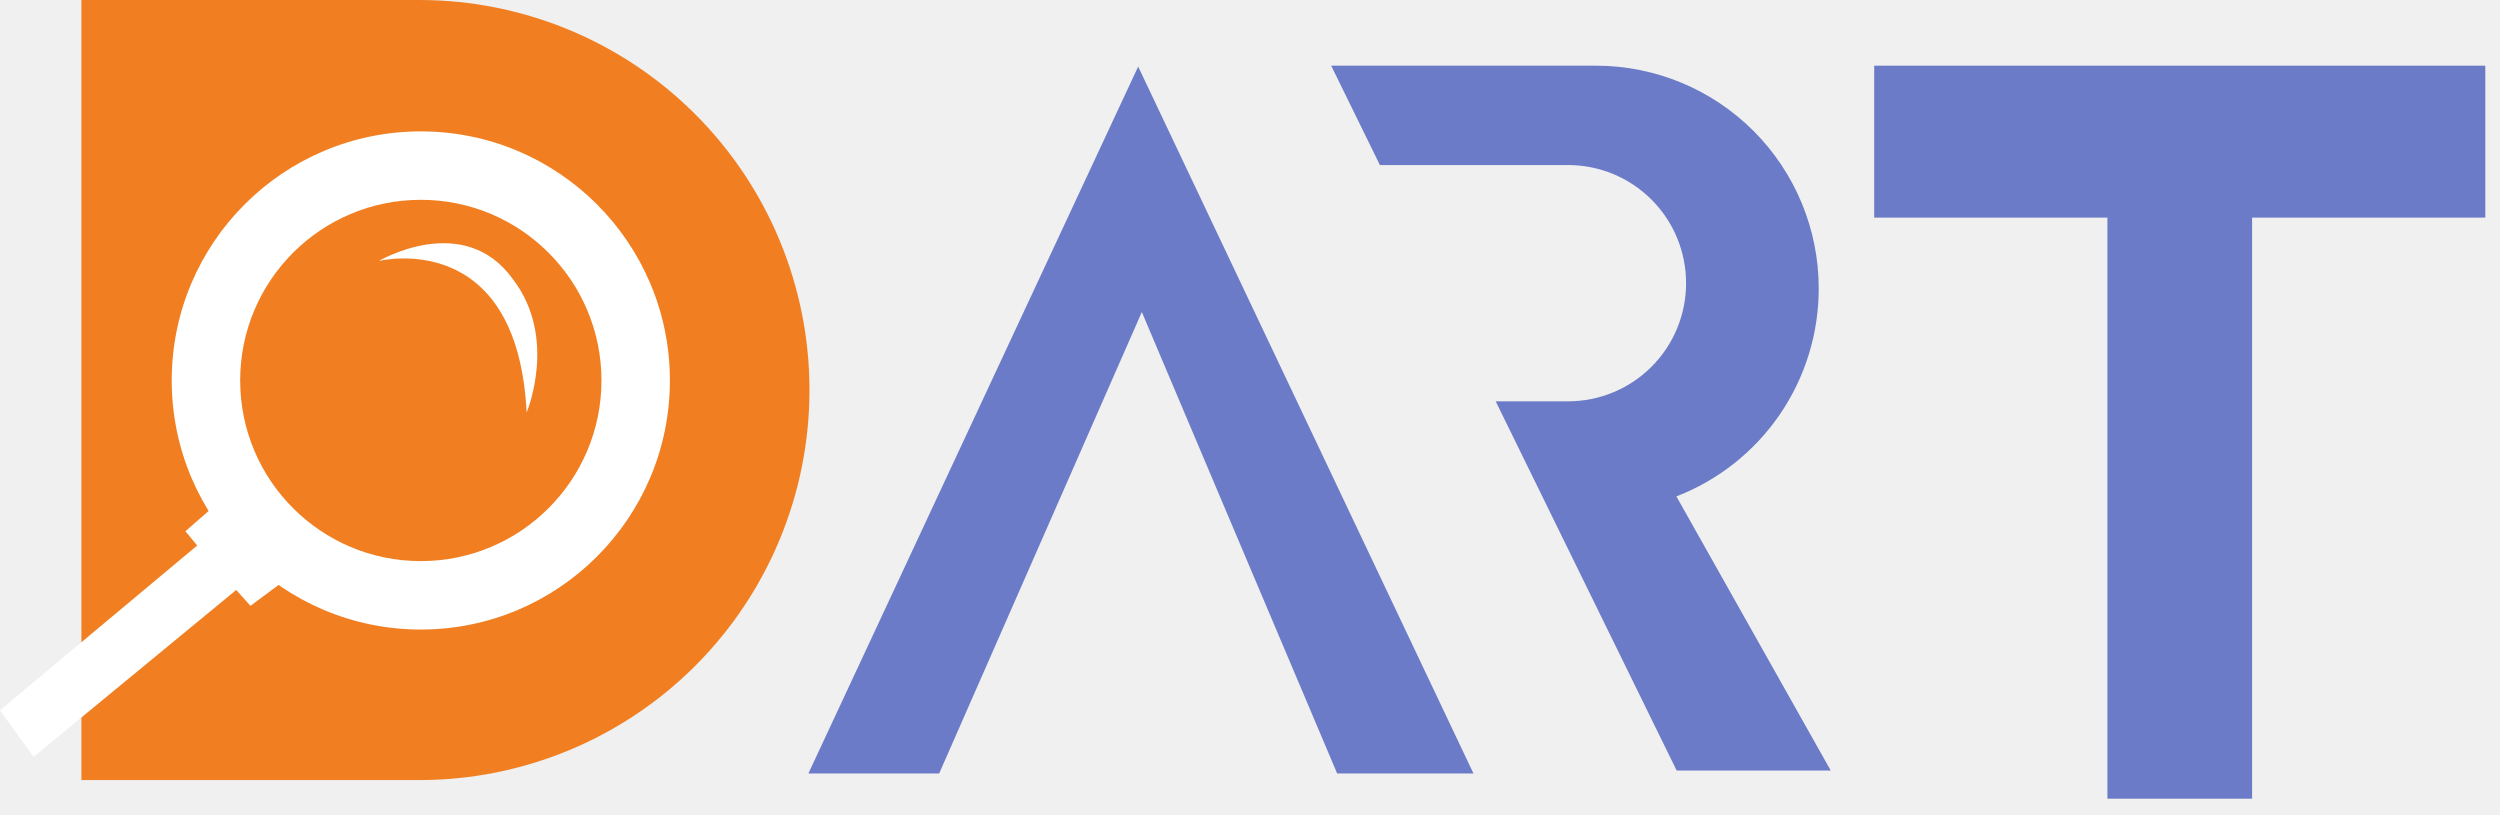
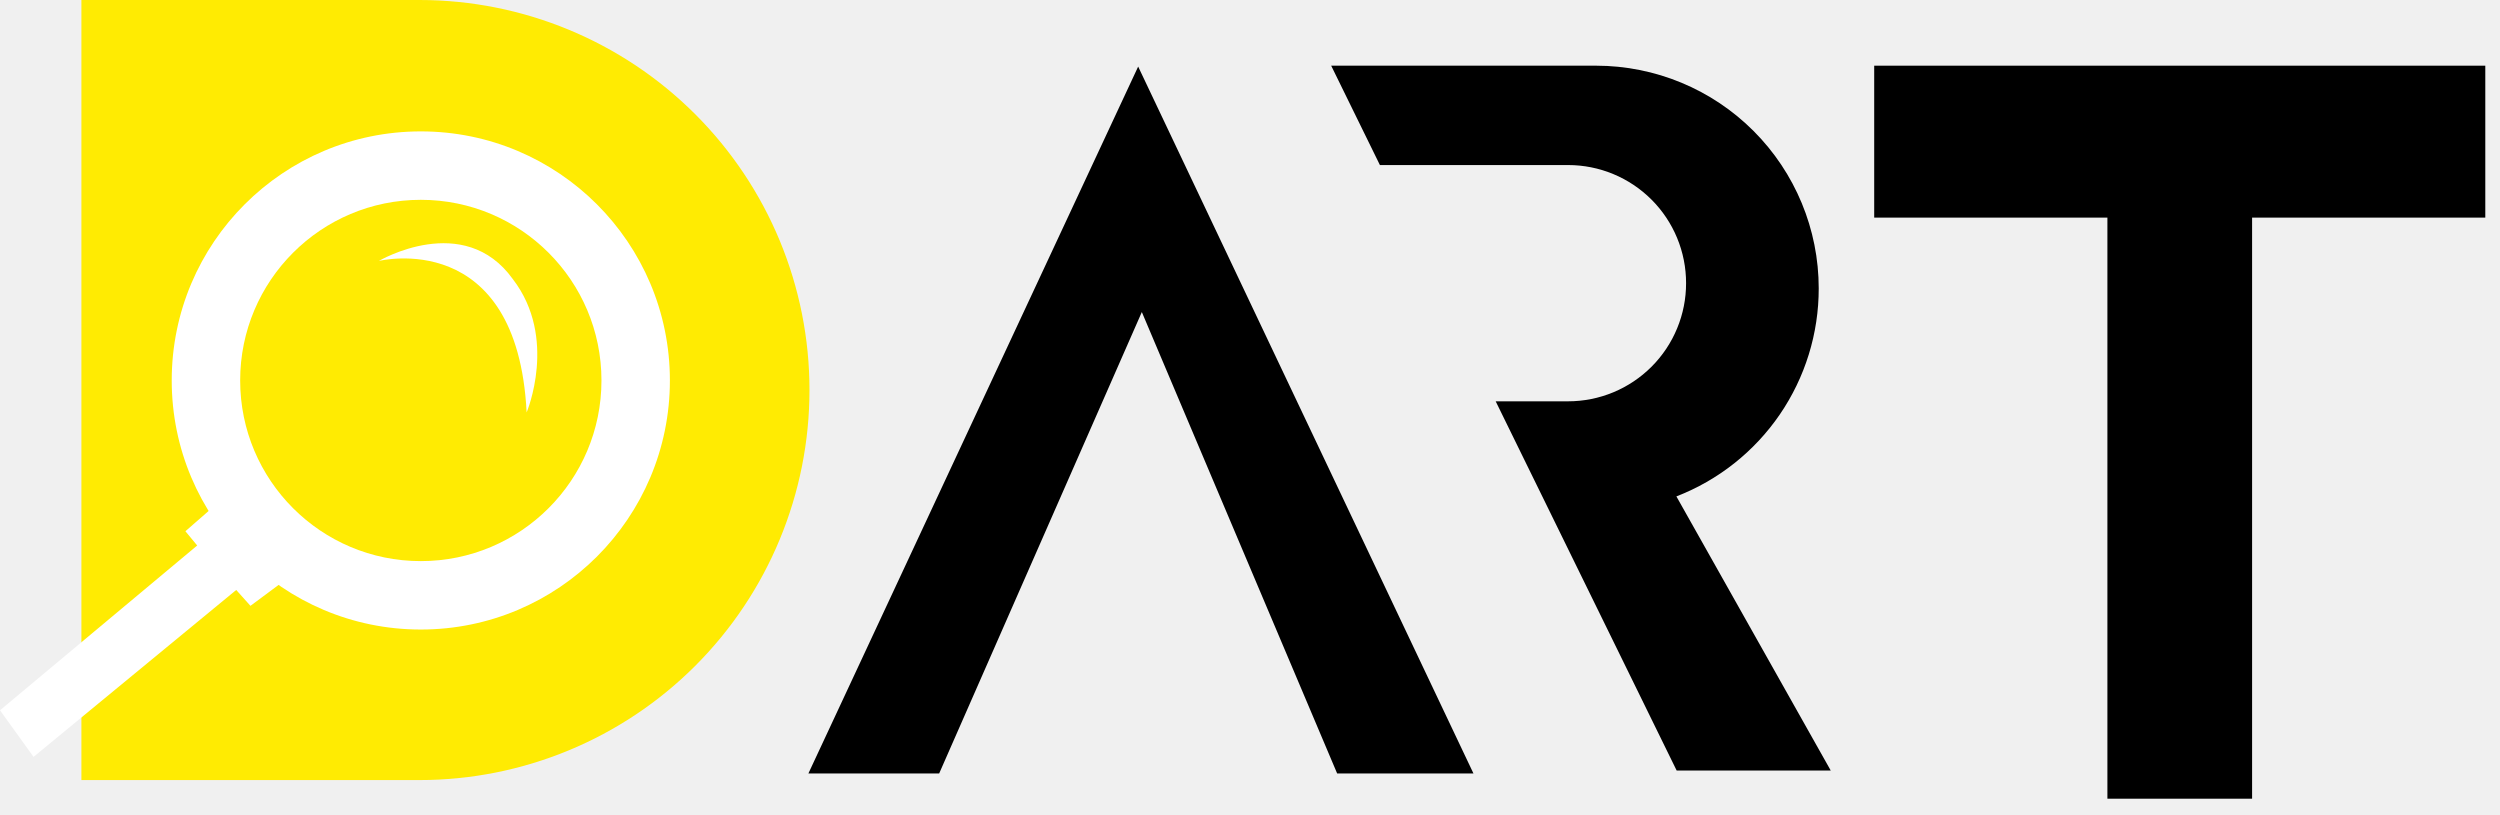
<svg xmlns="http://www.w3.org/2000/svg" width="135" height="44" viewBox="0 0 135 44" fill="none">
-   <path d="M134.206 3.547H101.207V11.751H113.8V43.13H121.613V11.751H134.206V3.547Z" fill="#6B7BC7" />
-   <path d="M43.653 41.767H50.715L61.659 16.85L72.206 41.767H79.567L61.461 3.595L43.653 41.767Z" fill="#6B7BC7" />
-   <path d="M90.525 26.806C92.791 25.929 94.738 24.386 96.11 22.381C97.481 20.376 98.214 18.002 98.211 15.573C98.211 12.385 96.945 9.329 94.693 7.074C92.44 4.819 89.385 3.55 86.197 3.547H71.884L74.515 8.913H84.681C85.518 8.913 86.346 9.079 87.119 9.4C87.892 9.721 88.594 10.191 89.186 10.784C89.777 11.376 90.246 12.079 90.565 12.852C90.885 13.626 91.049 14.455 91.048 15.292C91.049 16.129 90.885 16.958 90.565 17.731C90.246 18.505 89.777 19.208 89.186 19.8C88.594 20.393 87.892 20.863 87.119 21.184C86.346 21.505 85.518 21.67 84.681 21.671H80.767L90.54 41.61H98.861L90.525 26.806Z" fill="#6B7BC7" />
-   <path d="M22.649 0H4.396V42.124H22.649C28.235 42.124 33.593 39.905 37.543 35.955C41.493 32.005 43.712 26.648 43.712 21.062C43.712 15.476 41.493 10.119 37.543 6.169C33.593 2.219 28.235 0 22.649 0Z" fill="#F17F21" />
+   <path d="M134.206 3.547H101.207V11.751H113.8V43.13H121.613V11.751H134.206V3.547Z" fill="black" />
+   <path d="M43.653 41.767H50.715L61.659 16.85L72.206 41.767H79.567L61.461 3.595L43.653 41.767Z" fill="black" />
+   <path d="M90.525 26.806C92.791 25.929 94.738 24.386 96.11 22.381C97.481 20.376 98.214 18.002 98.211 15.573C98.211 12.385 96.945 9.329 94.693 7.074C92.44 4.819 89.385 3.55 86.197 3.547H71.884L74.515 8.913H84.681C85.518 8.913 86.346 9.079 87.119 9.4C87.892 9.721 88.594 10.191 89.186 10.784C89.777 11.376 90.246 12.079 90.565 12.852C90.885 13.626 91.049 14.455 91.048 15.292C91.049 16.129 90.885 16.958 90.565 17.731C90.246 18.505 89.777 19.208 89.186 19.8C88.594 20.393 87.892 20.863 87.119 21.184C86.346 21.505 85.518 21.67 84.681 21.671H80.767L90.54 41.61H98.861L90.525 26.806Z" fill="black" />
+   <path d="M22.649 0H4.396V42.124H22.649C28.235 42.124 33.593 39.905 37.543 35.955C41.493 32.005 43.712 26.648 43.712 21.062C43.712 15.476 41.493 10.119 37.543 6.169C33.593 2.219 28.235 0 22.649 0Z" fill="#FFEB02" />
  <path d="M22.724 33.995C30.152 33.995 36.174 27.973 36.174 20.545C36.174 13.117 30.152 7.095 22.724 7.095C15.295 7.095 9.273 13.117 9.273 20.545C9.273 27.973 15.295 33.995 22.724 33.995Z" fill="white" />
-   <path d="M22.724 30.3C28.111 30.3 32.479 25.933 32.479 20.545C32.479 15.157 28.111 10.79 22.724 10.79C17.336 10.79 12.969 15.157 12.969 20.545C12.969 25.933 17.336 30.3 22.724 30.3Z" fill="#F17F21" />
+   <path d="M22.724 30.3C28.111 30.3 32.479 25.933 32.479 20.545C32.479 15.157 28.111 10.79 22.724 10.79C17.336 10.79 12.969 15.157 12.969 20.545C12.969 25.933 17.336 30.3 22.724 30.3Z" fill="#FFEB02" />
  <path d="M11.331 27.536L10.012 28.686L10.648 29.457L0 38.355L1.812 40.871L12.756 31.858L13.524 32.715L15.892 30.956L11.331 27.536Z" fill="white" />
  <path d="M20.456 14.092C20.456 14.092 27.932 12.232 28.438 22.271C28.438 22.271 30.137 18.257 27.698 15.079C25.053 11.381 20.456 14.092 20.456 14.092Z" fill="white" />
</svg>
